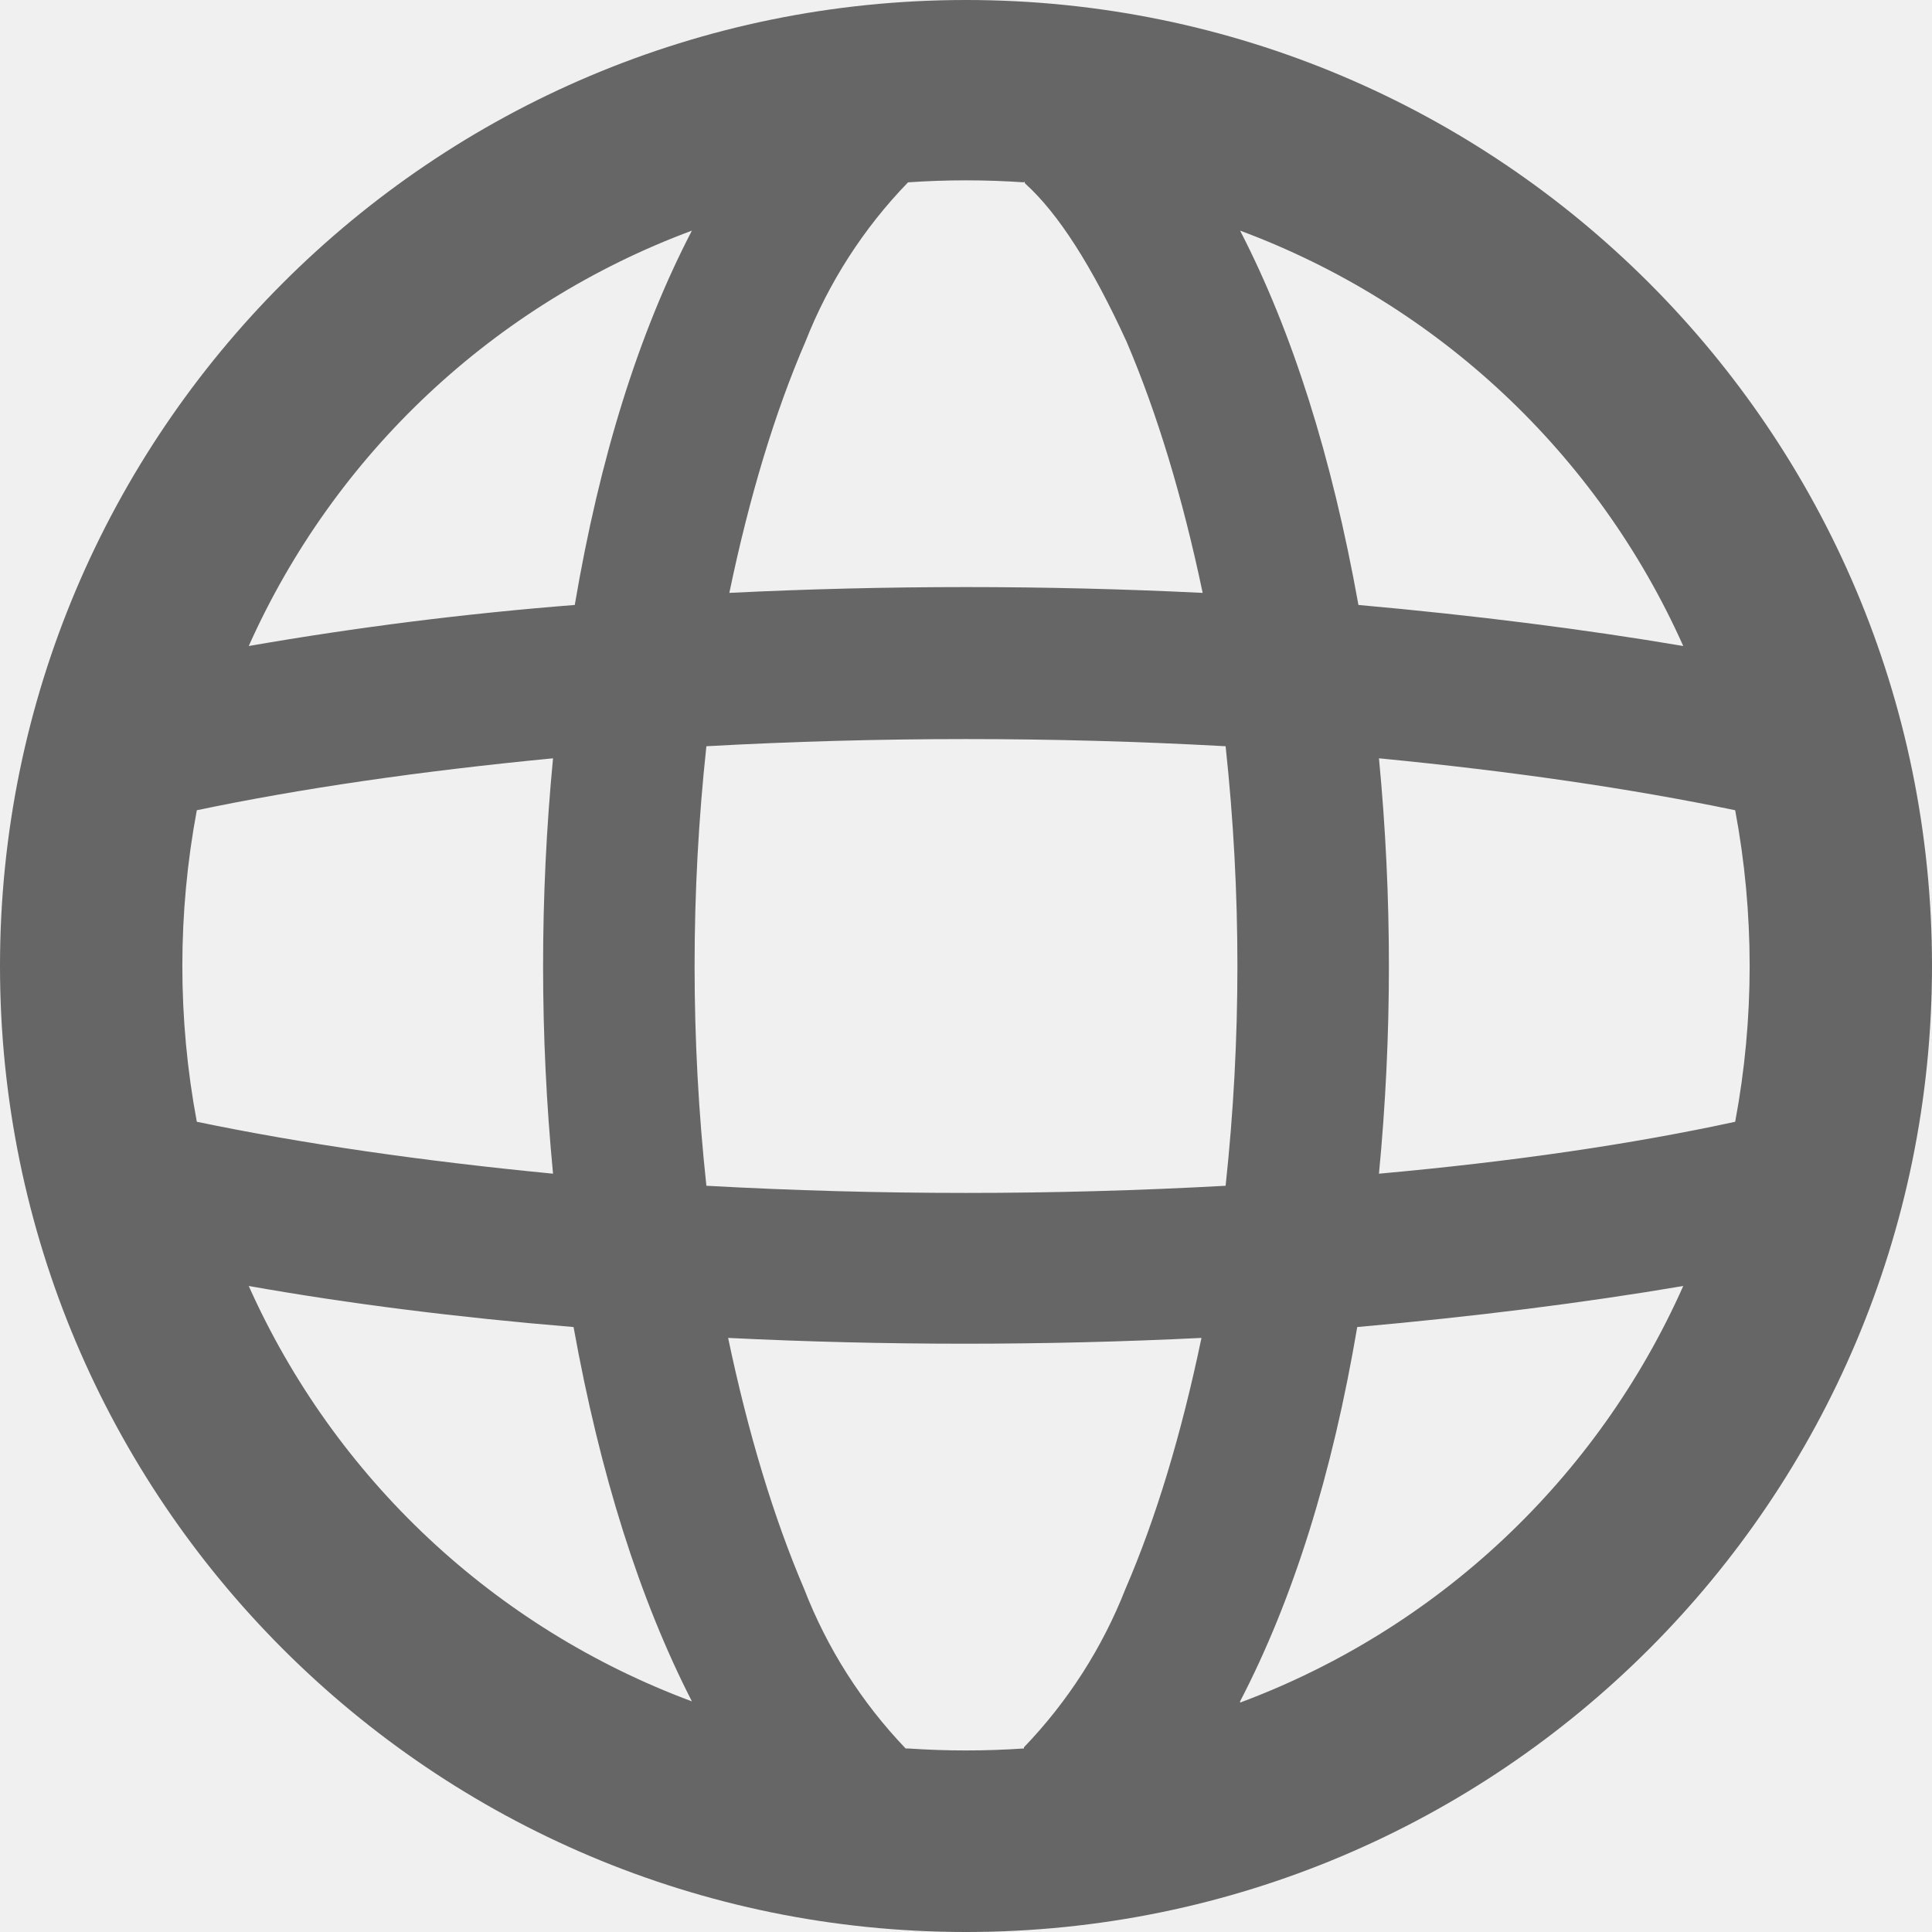
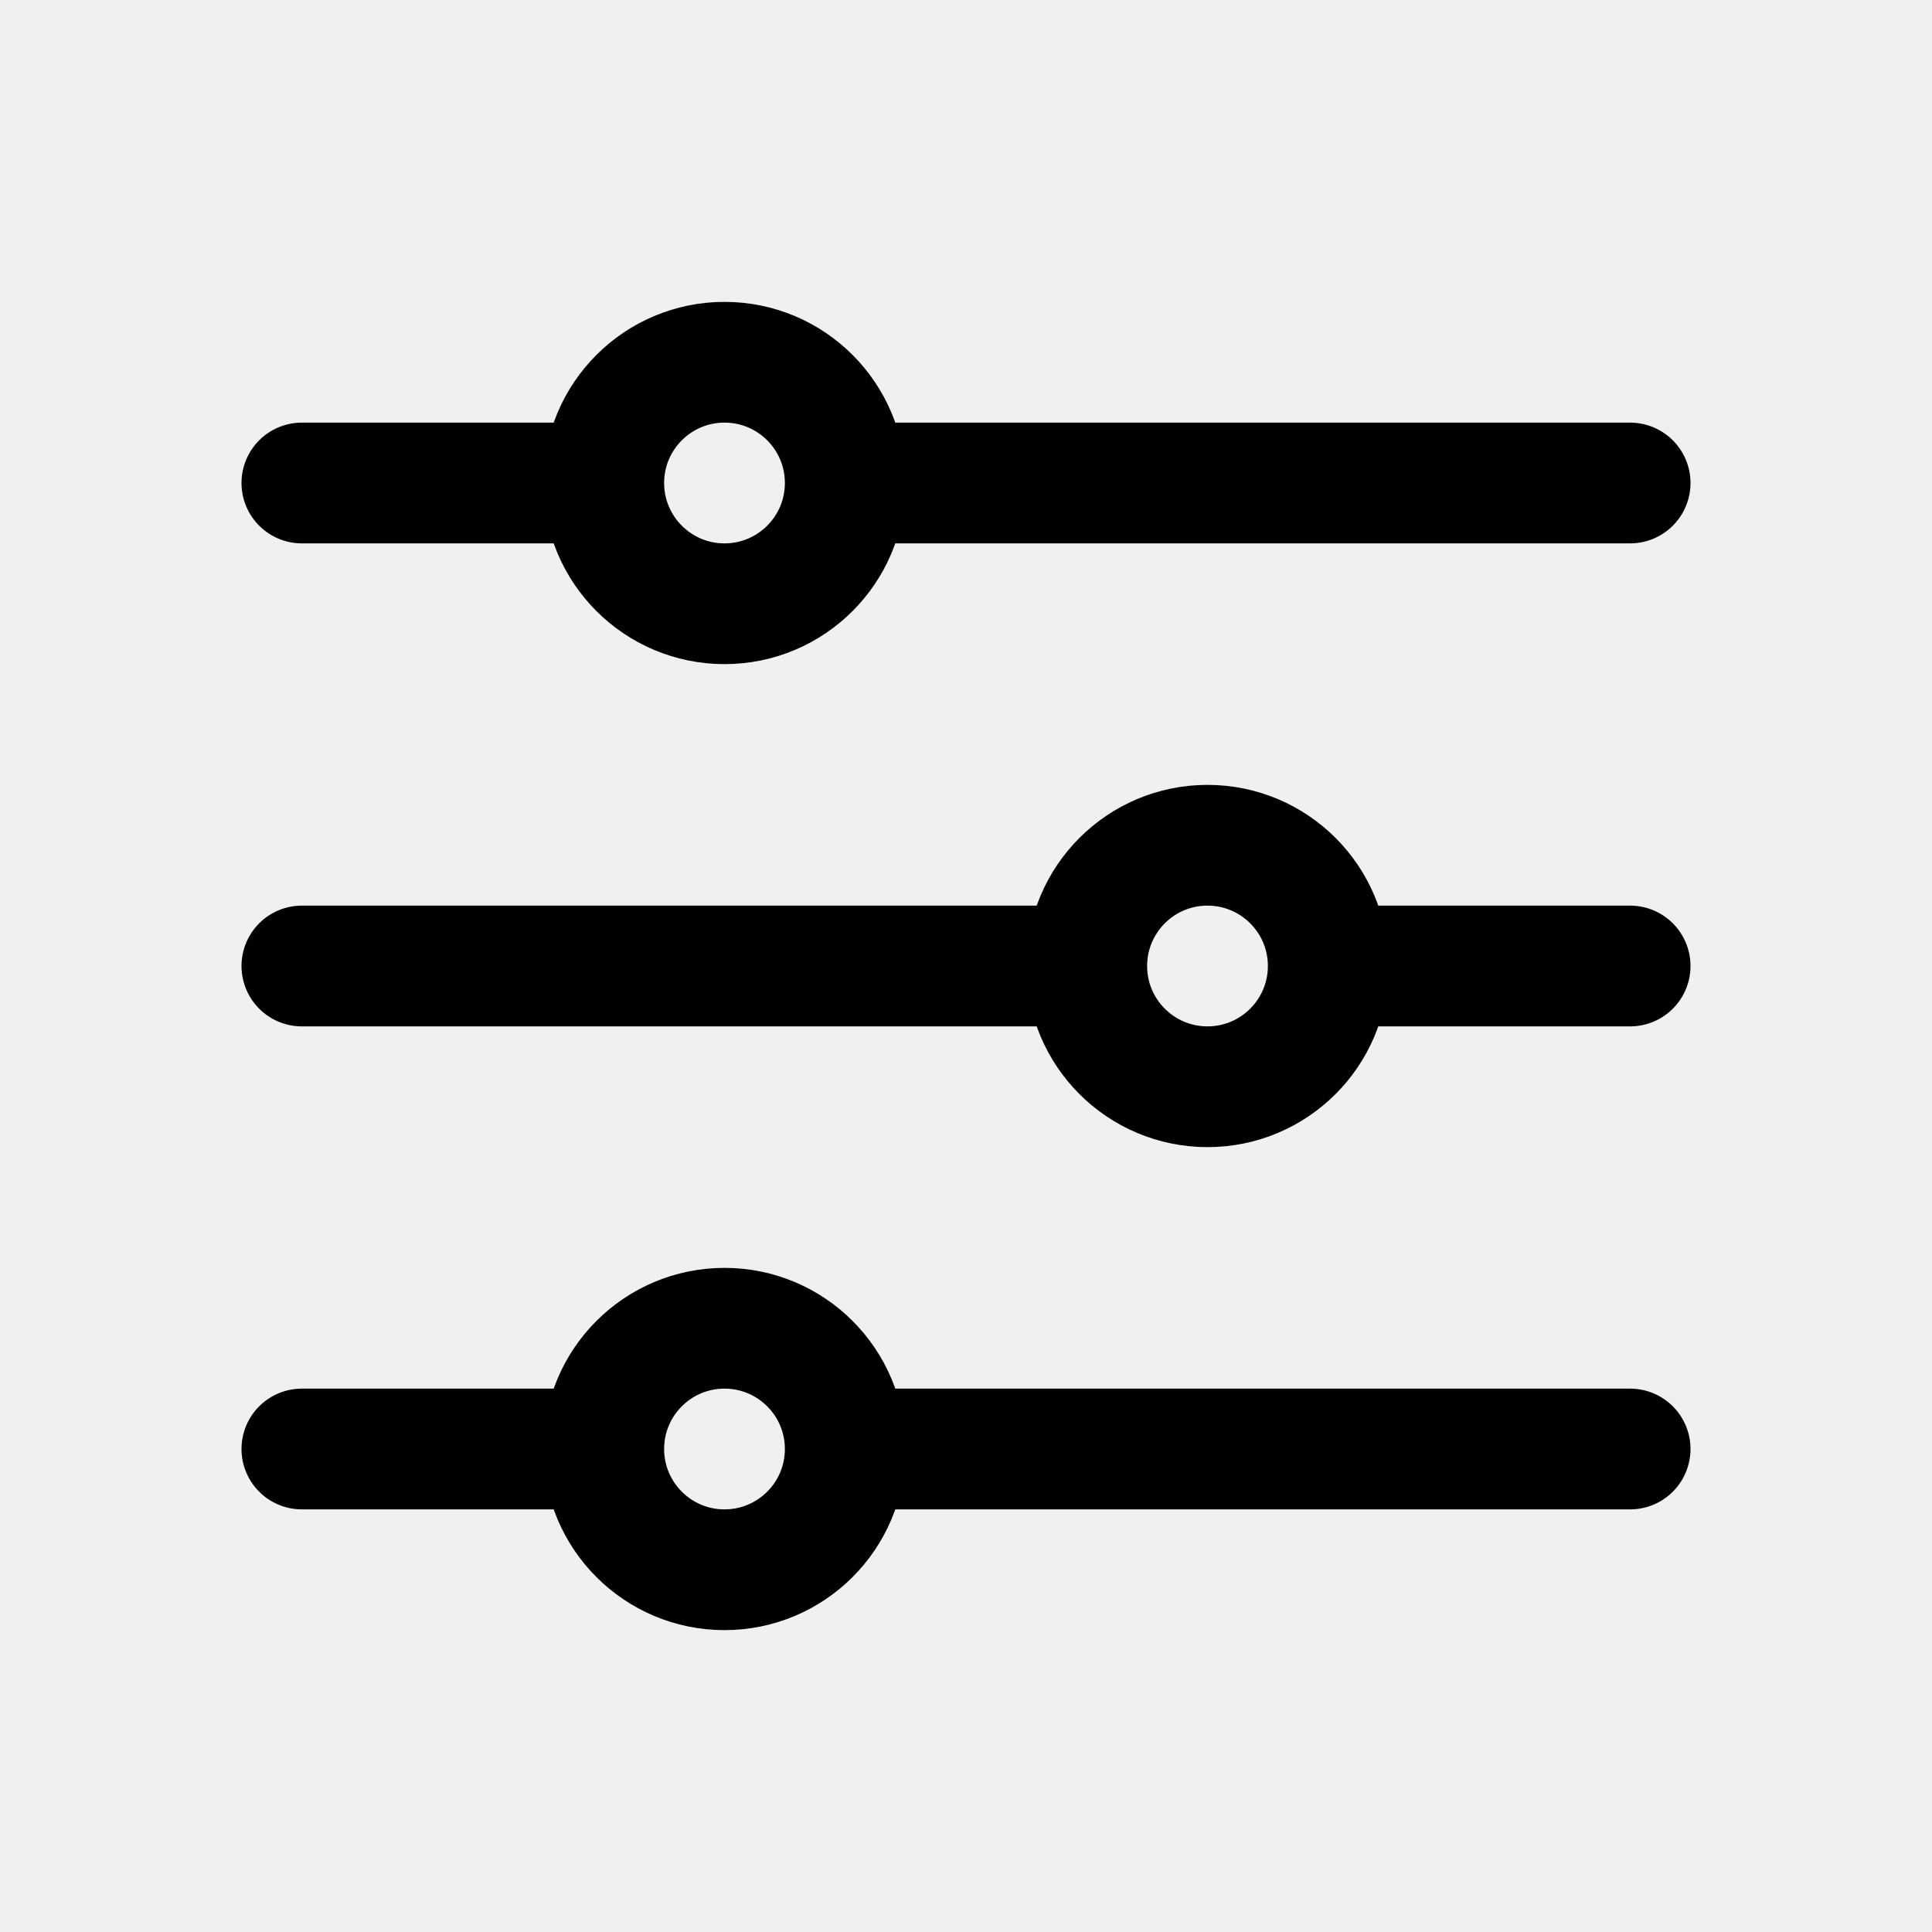
- <svg xmlns="http://www.w3.org/2000/svg" fill="none" viewBox="0 0 16 16">
-   <g clip-path="url(#a)">
-     <path fill-rule="evenodd" clip-rule="evenodd" d="M10.27 14.1a6.5 6.5 0 0 0 3.67-3.45q-1.24.21-2.7.34-.31 1.83-.97 3.1M8 16A8 8 0 1 0 8 0a8 8 0 0 0 0 16m.48-1.52a7 7 0 0 1-.96 0H7.5a4 4 0 0 1-.84-1.32q-.38-.89-.63-2.08a40 40 0 0 0 3.92 0q-.25 1.2-.63 2.08a4 4 0 0 1-.84 1.31zm2.94-4.76q1.66-.15 2.95-.43a7 7 0 0 0 0-2.58q-1.3-.27-2.95-.43a18 18 0 0 1 0 3.44m-1.27-3.54a17 17 0 0 1 0 3.64 39 39 0 0 1-4.3 0 17 17 0 0 1 0-3.64 39 39 0 0 1 4.3 0m1.1-1.17q1.45.13 2.69.34a6.5 6.5 0 0 0-3.67-3.44q.65 1.26.98 3.1M8.48 1.5l.01.02q.41.37.84 1.31.38.89.63 2.08a40 40 0 0 0-3.92 0q.25-1.2.63-2.08a4 4 0 0 1 .85-1.32 7 7 0 0 1 .96 0m-2.75.4a6.5 6.5 0 0 0-3.67 3.44 29 29 0 0 1 2.7-.34q.31-1.83.97-3.1M4.58 6.28q-1.66.16-2.95.43a7 7 0 0 0 0 2.58q1.3.27 2.95.43a18 18 0 0 1 0-3.44m.17 4.71q-1.45-.12-2.69-.34a6.5 6.5 0 0 0 3.67 3.44q-.65-1.27-.98-3.1" fill="#666" />
-   </g>
-   <defs>
-     <clipPath id="a">
-       <path fill="#fff" d="M0 0h16v16H0z" />
-     </clipPath>
-   </defs>
+ <svg xmlns="http://www.w3.org/2000/svg" fill="none" viewBox="0 0 24 24" stroke-width="1.5" stroke="currentColor" class="size-6">
+   <path stroke-linecap="round" stroke-linejoin="round" d="M10.5 6h9.75M10.5 6a1.5 1.5 0 1 1-3 0m3 0a1.5 1.5 0 1 0-3 0M3.75 6H7.5m3 12h9.75m-9.75 0a1.5 1.5 0 0 1-3 0m3 0a1.5 1.5 0 0 0-3 0m-3.75 0H7.5m9-6h3.75m-3.75 0a1.5 1.5 0 0 1-3 0m3 0a1.5 1.5 0 0 0-3 0m-9.75 0h9.75" />
</svg>
